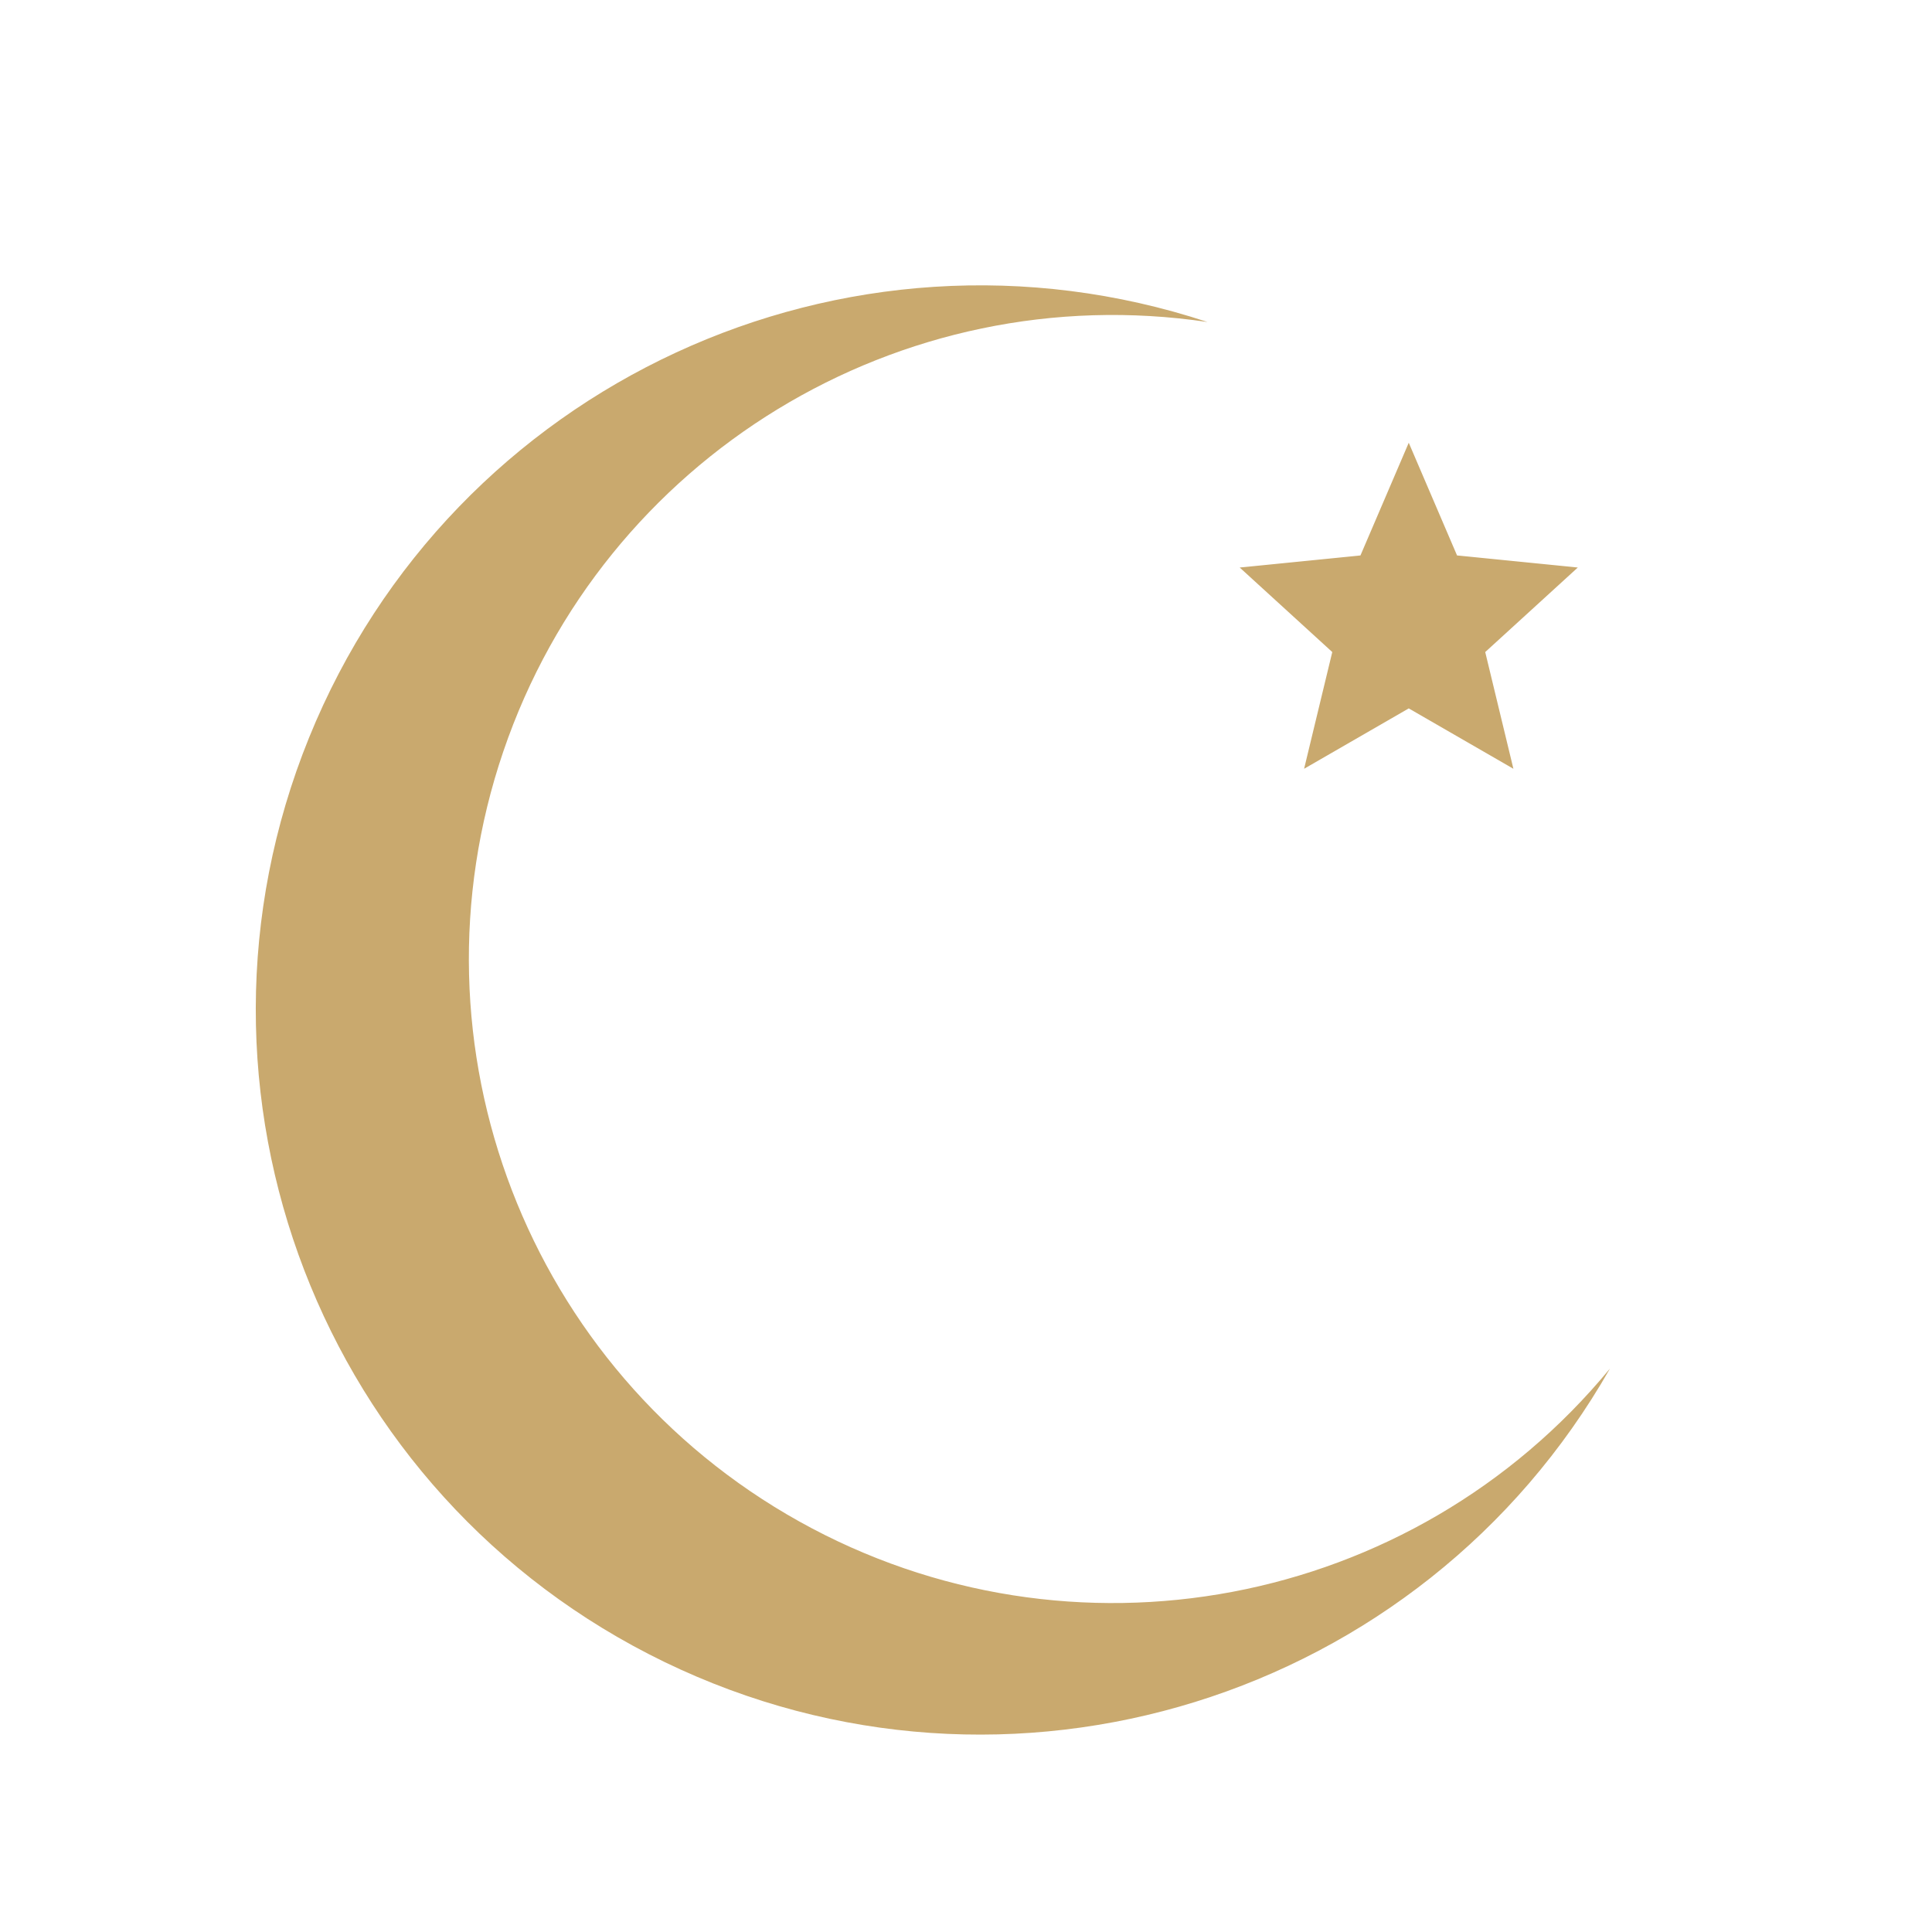
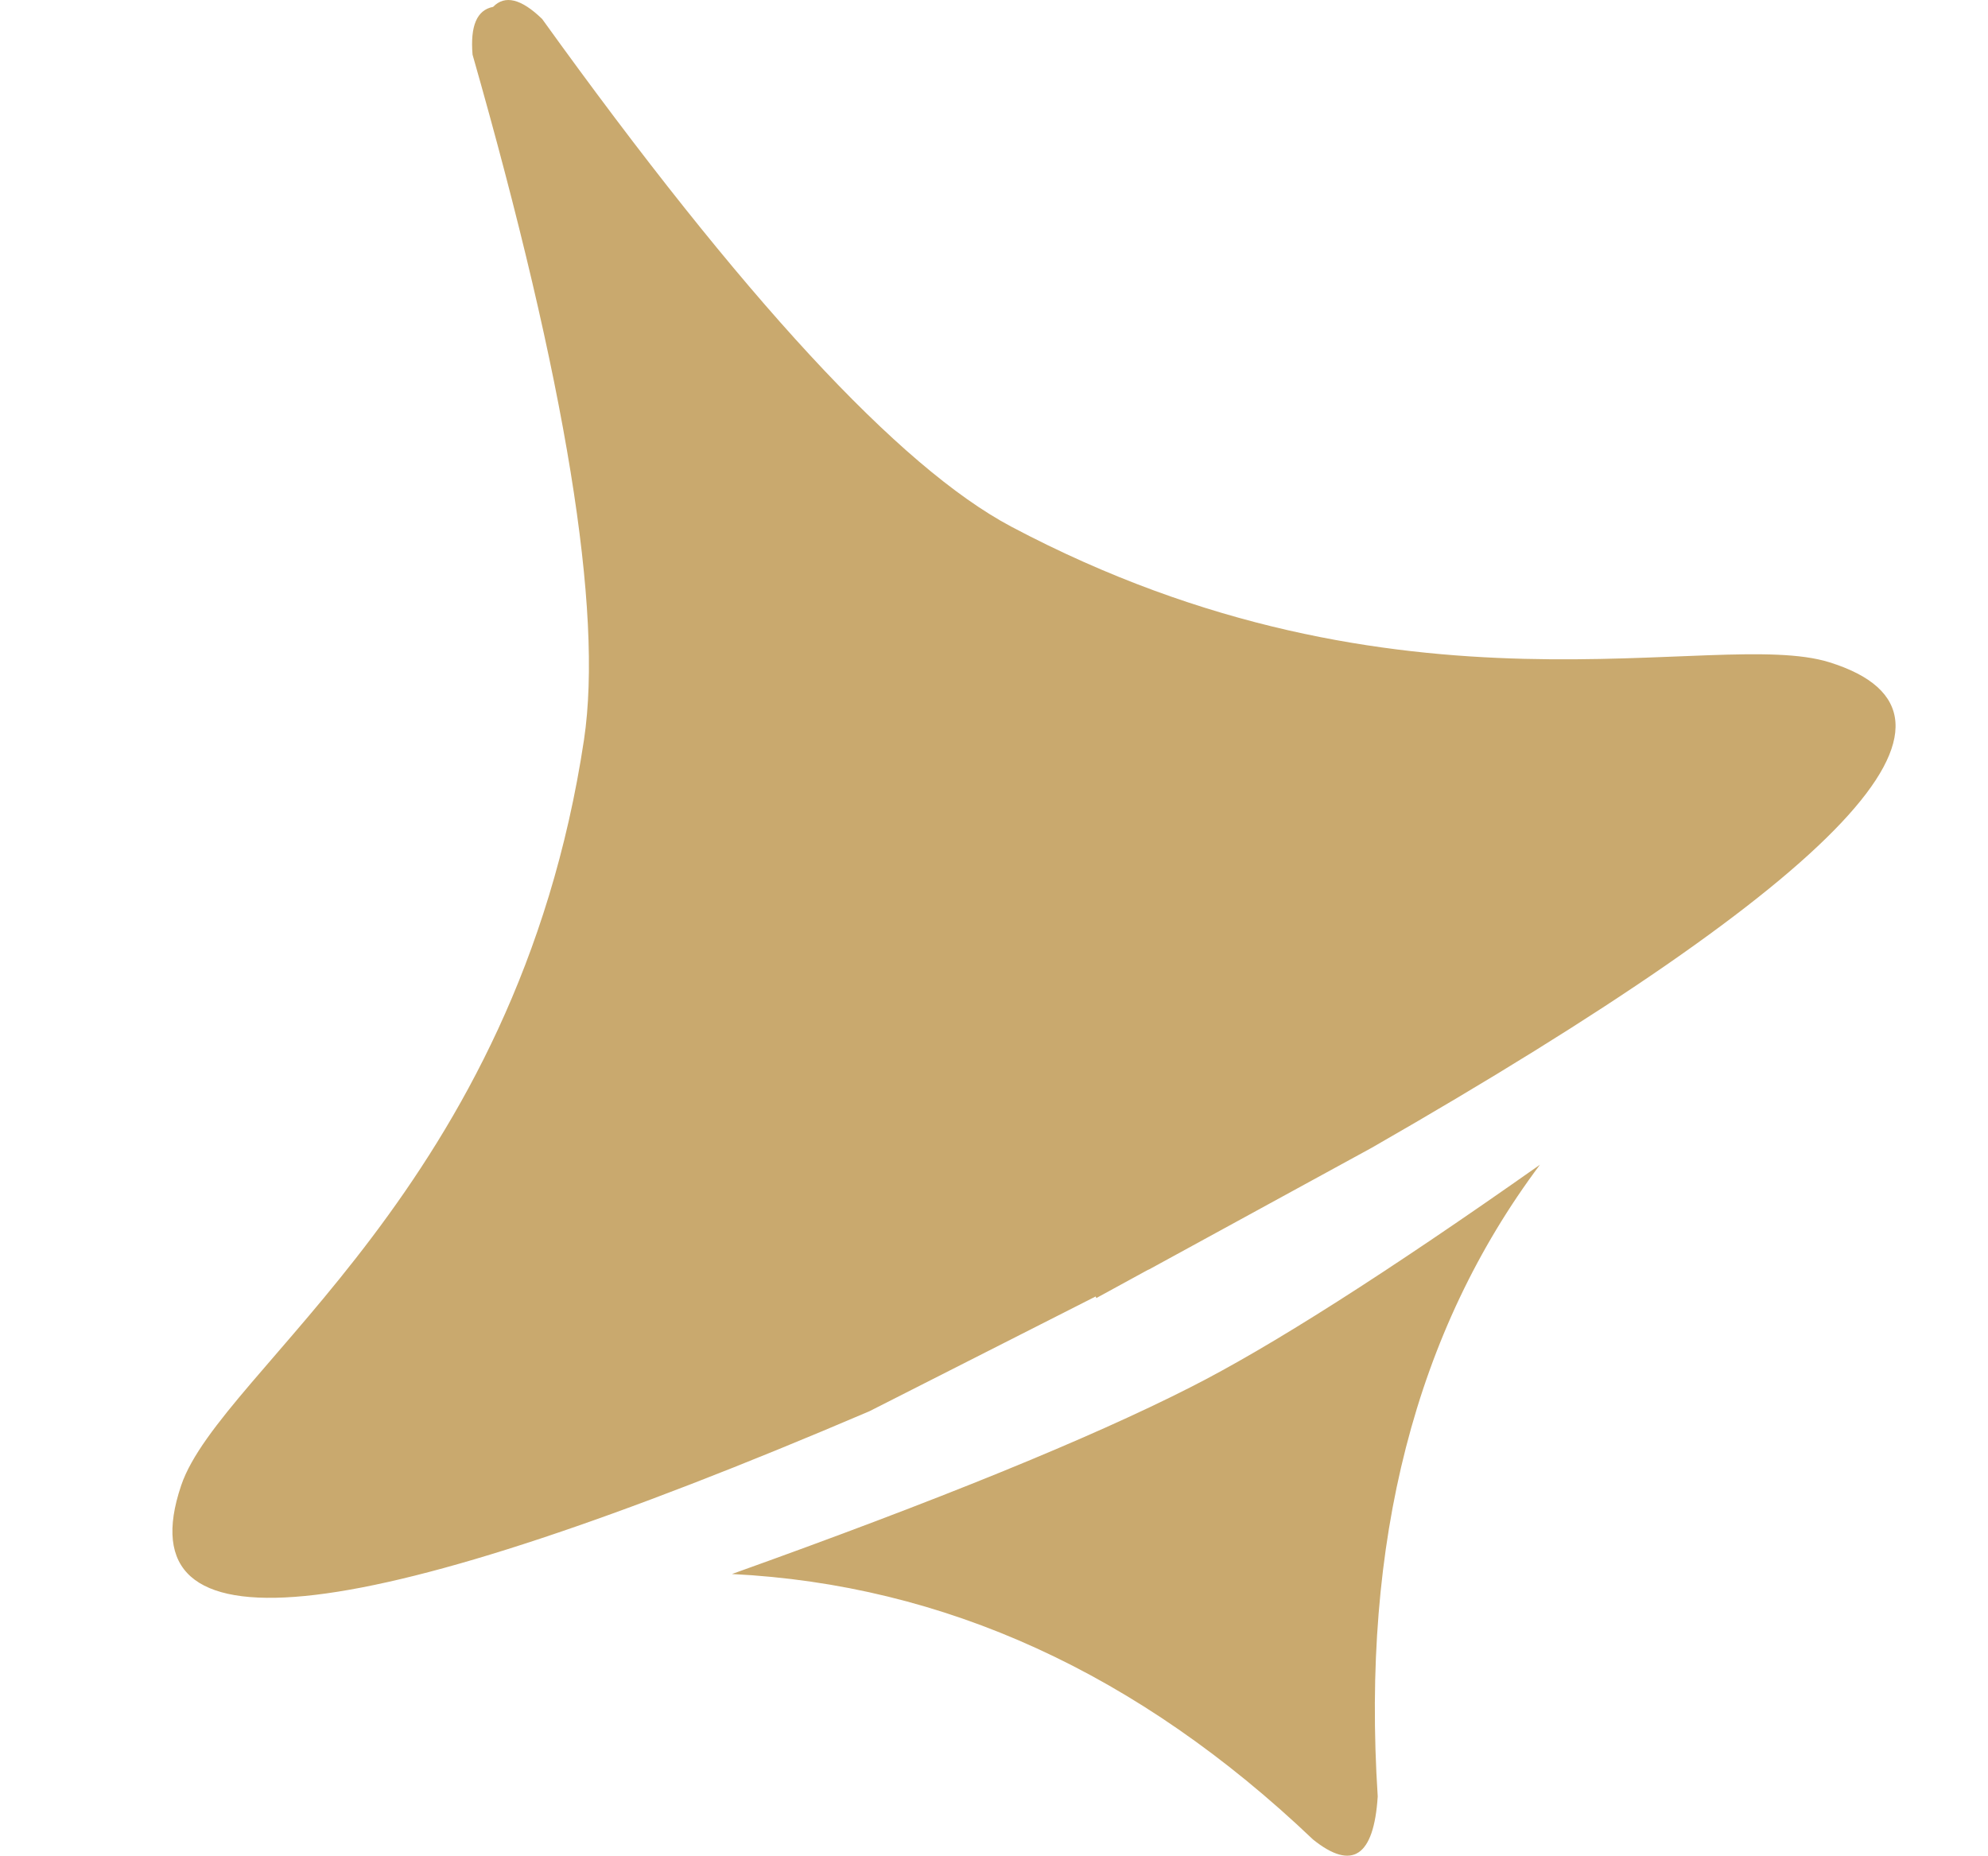
- <svg xmlns="http://www.w3.org/2000/svg" viewBox="0 0 48 48" fill="none">
-   <path fill="#C9A96E" d="M30 8a16 16 0 1 0 10 26 18 18 0 1 1-10-26z" />
-   <path fill="#C9A96E" d="M35 11l1.2 2.8 3 .3-2.3 2.1.7 2.9-2.6-1.5-2.6 1.5.7-2.9-2.3-2.1 3-.3z" />
+ <svg xmlns="http://www.w3.org/2000/svg" class="icon" width="200px" height="186.69px" viewBox="0 0 1097 1024" version="1.1">
+   <path d="M849.769 642.703c-68.754 91.794-98.596 207.944-89.526 348.597-2.121 33.207-14.117 41.106-35.694 23.771-96.402-91.794-203.263-140.653-320.657-146.504 113.298-40.521 197.485-74.825 252.707-102.911 43.885-22.162 108.251-63.122 193.169-122.953zM299.153 10.459c110.811 154.038 197.119 247.368 258.851 280.136 215.77 114.322 388.533 55.296 451.362 74.825 93.037 28.891 8.85 118.125-252.415 267.921l-122.879 67.145-0.731 0.293-28.379 15.506-0.366-0.878-124.854 63.341c-280.501 119.881-407.55 135.094-381.219 45.495l1.463-4.608c21.65-63.927 185.051-164.059 222.28-411.5 10.606-71.021-9.874-197.046-61.513-378-1.317-15.872 2.414-24.649 11.337-26.331 6.51-6.729 15.506-4.535 27.063 6.656z" fill="#C9A96E" />
</svg>
